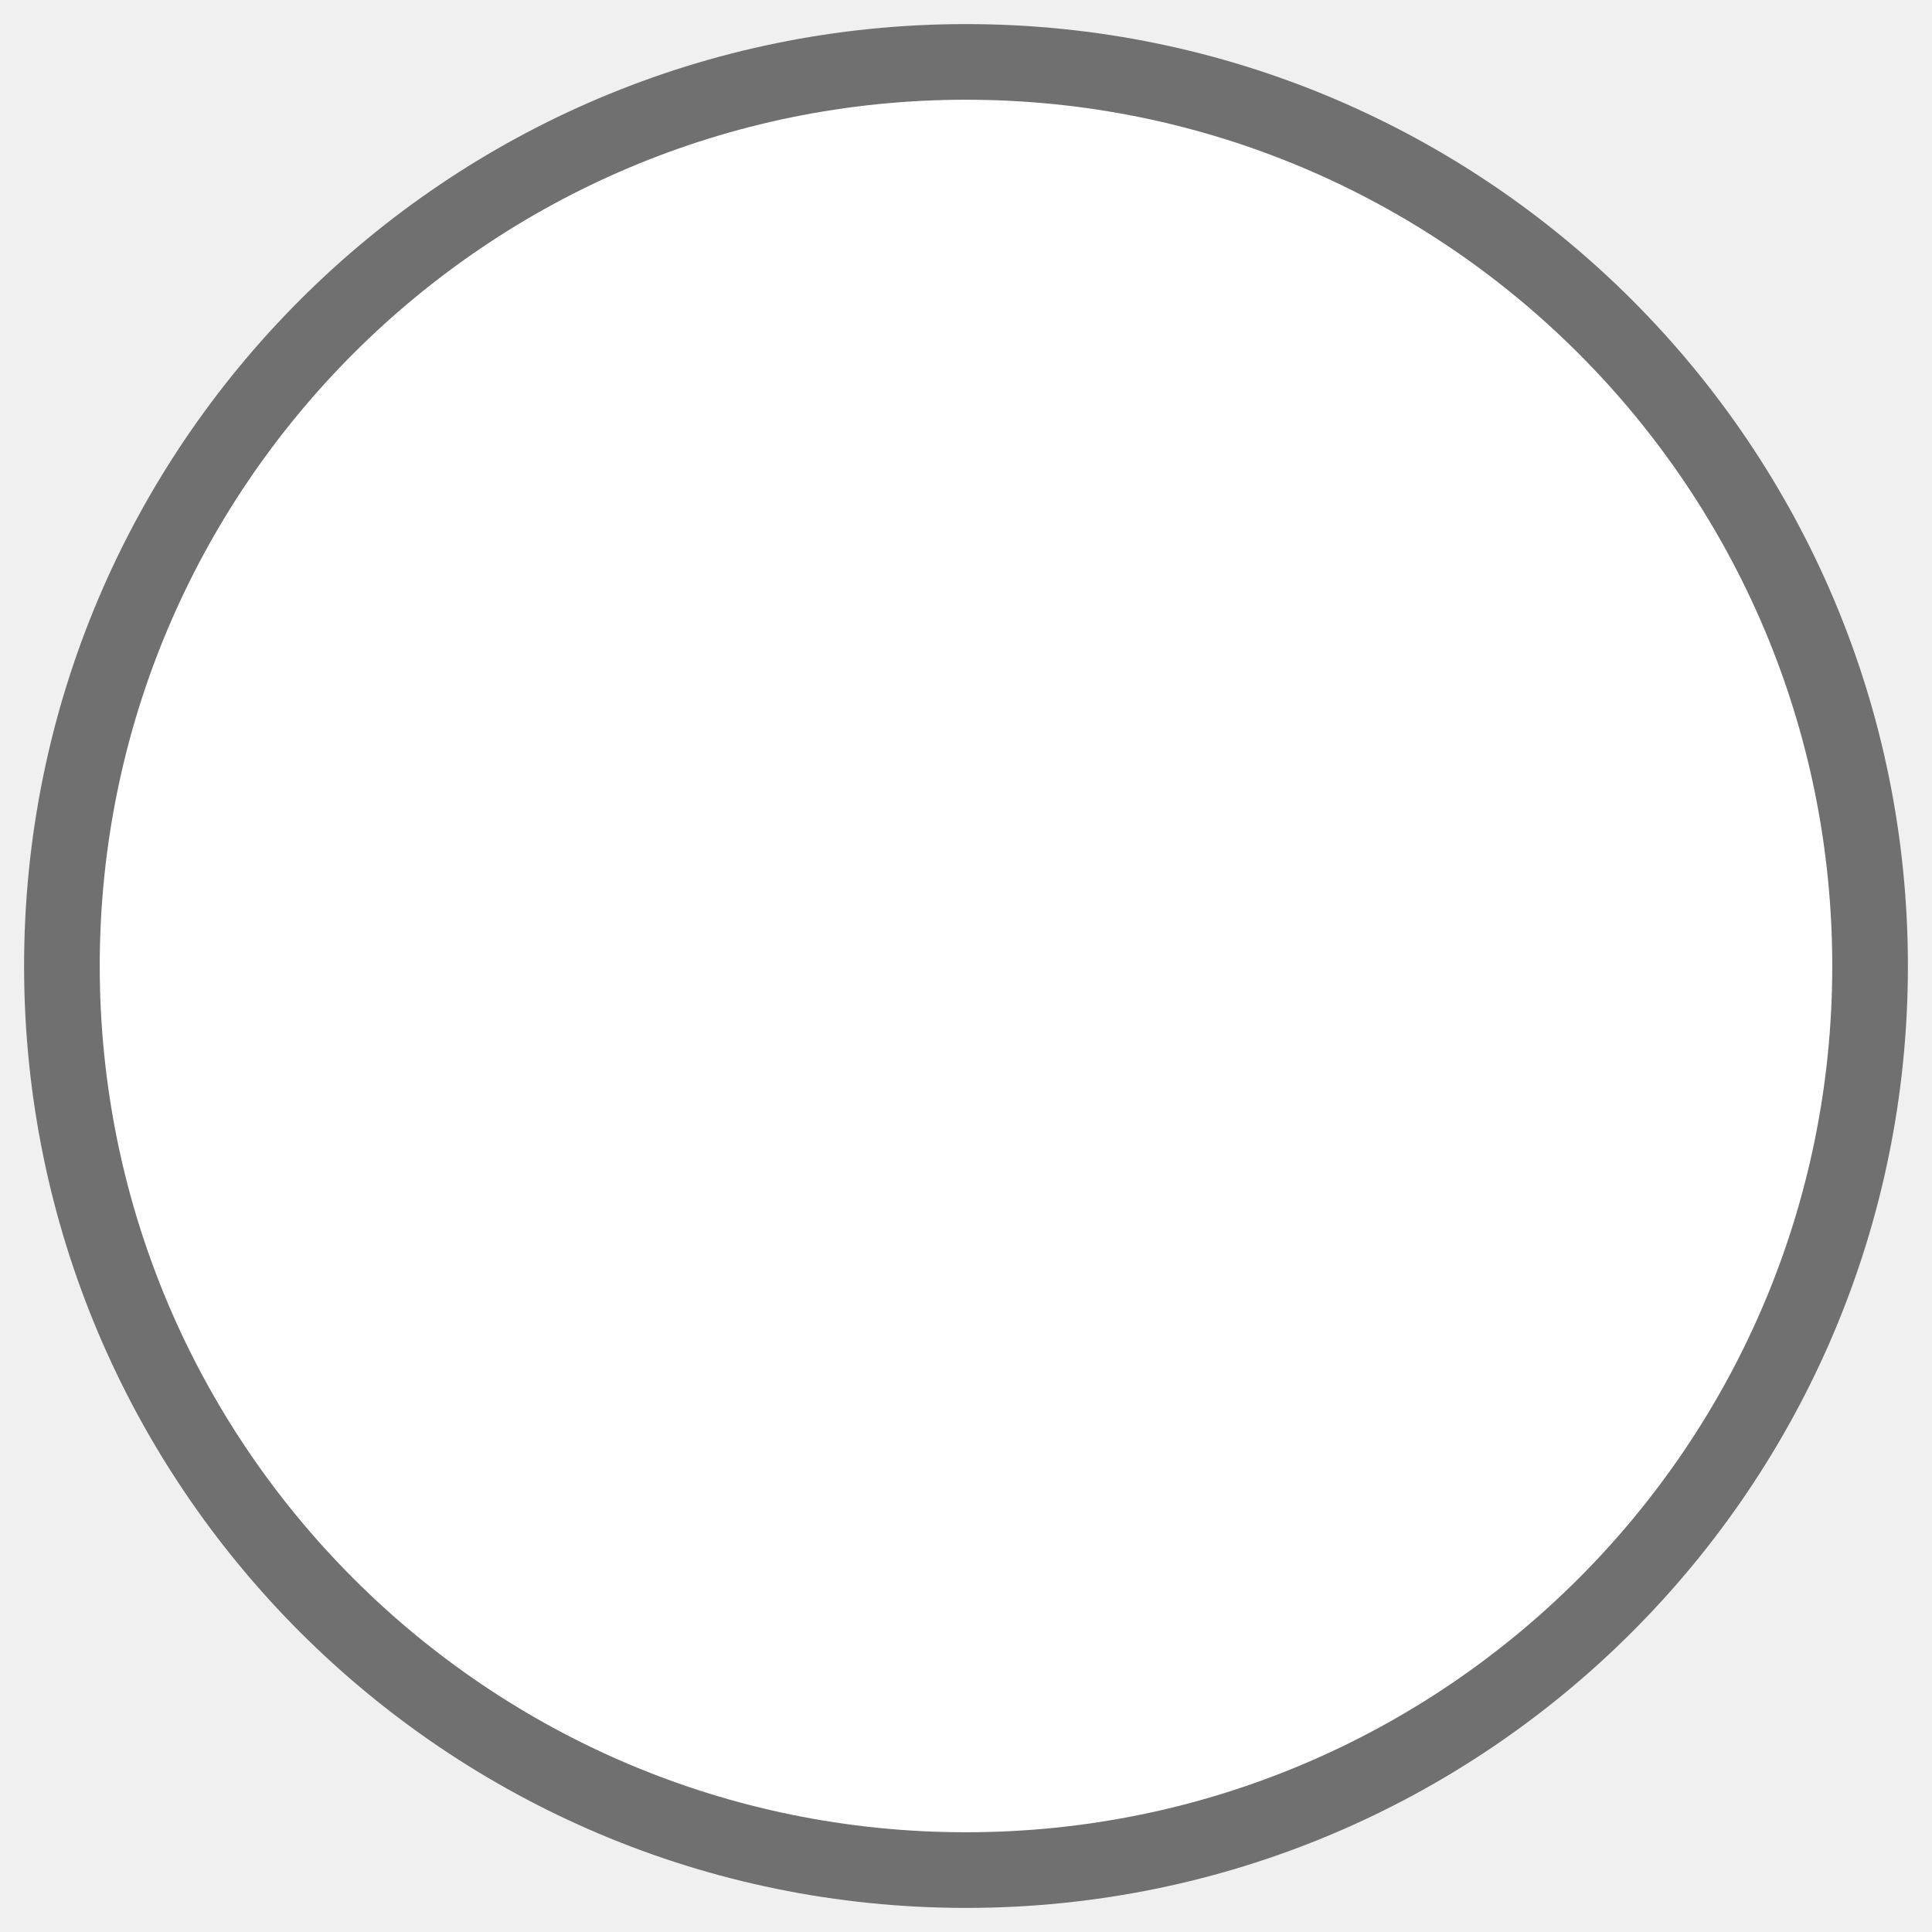
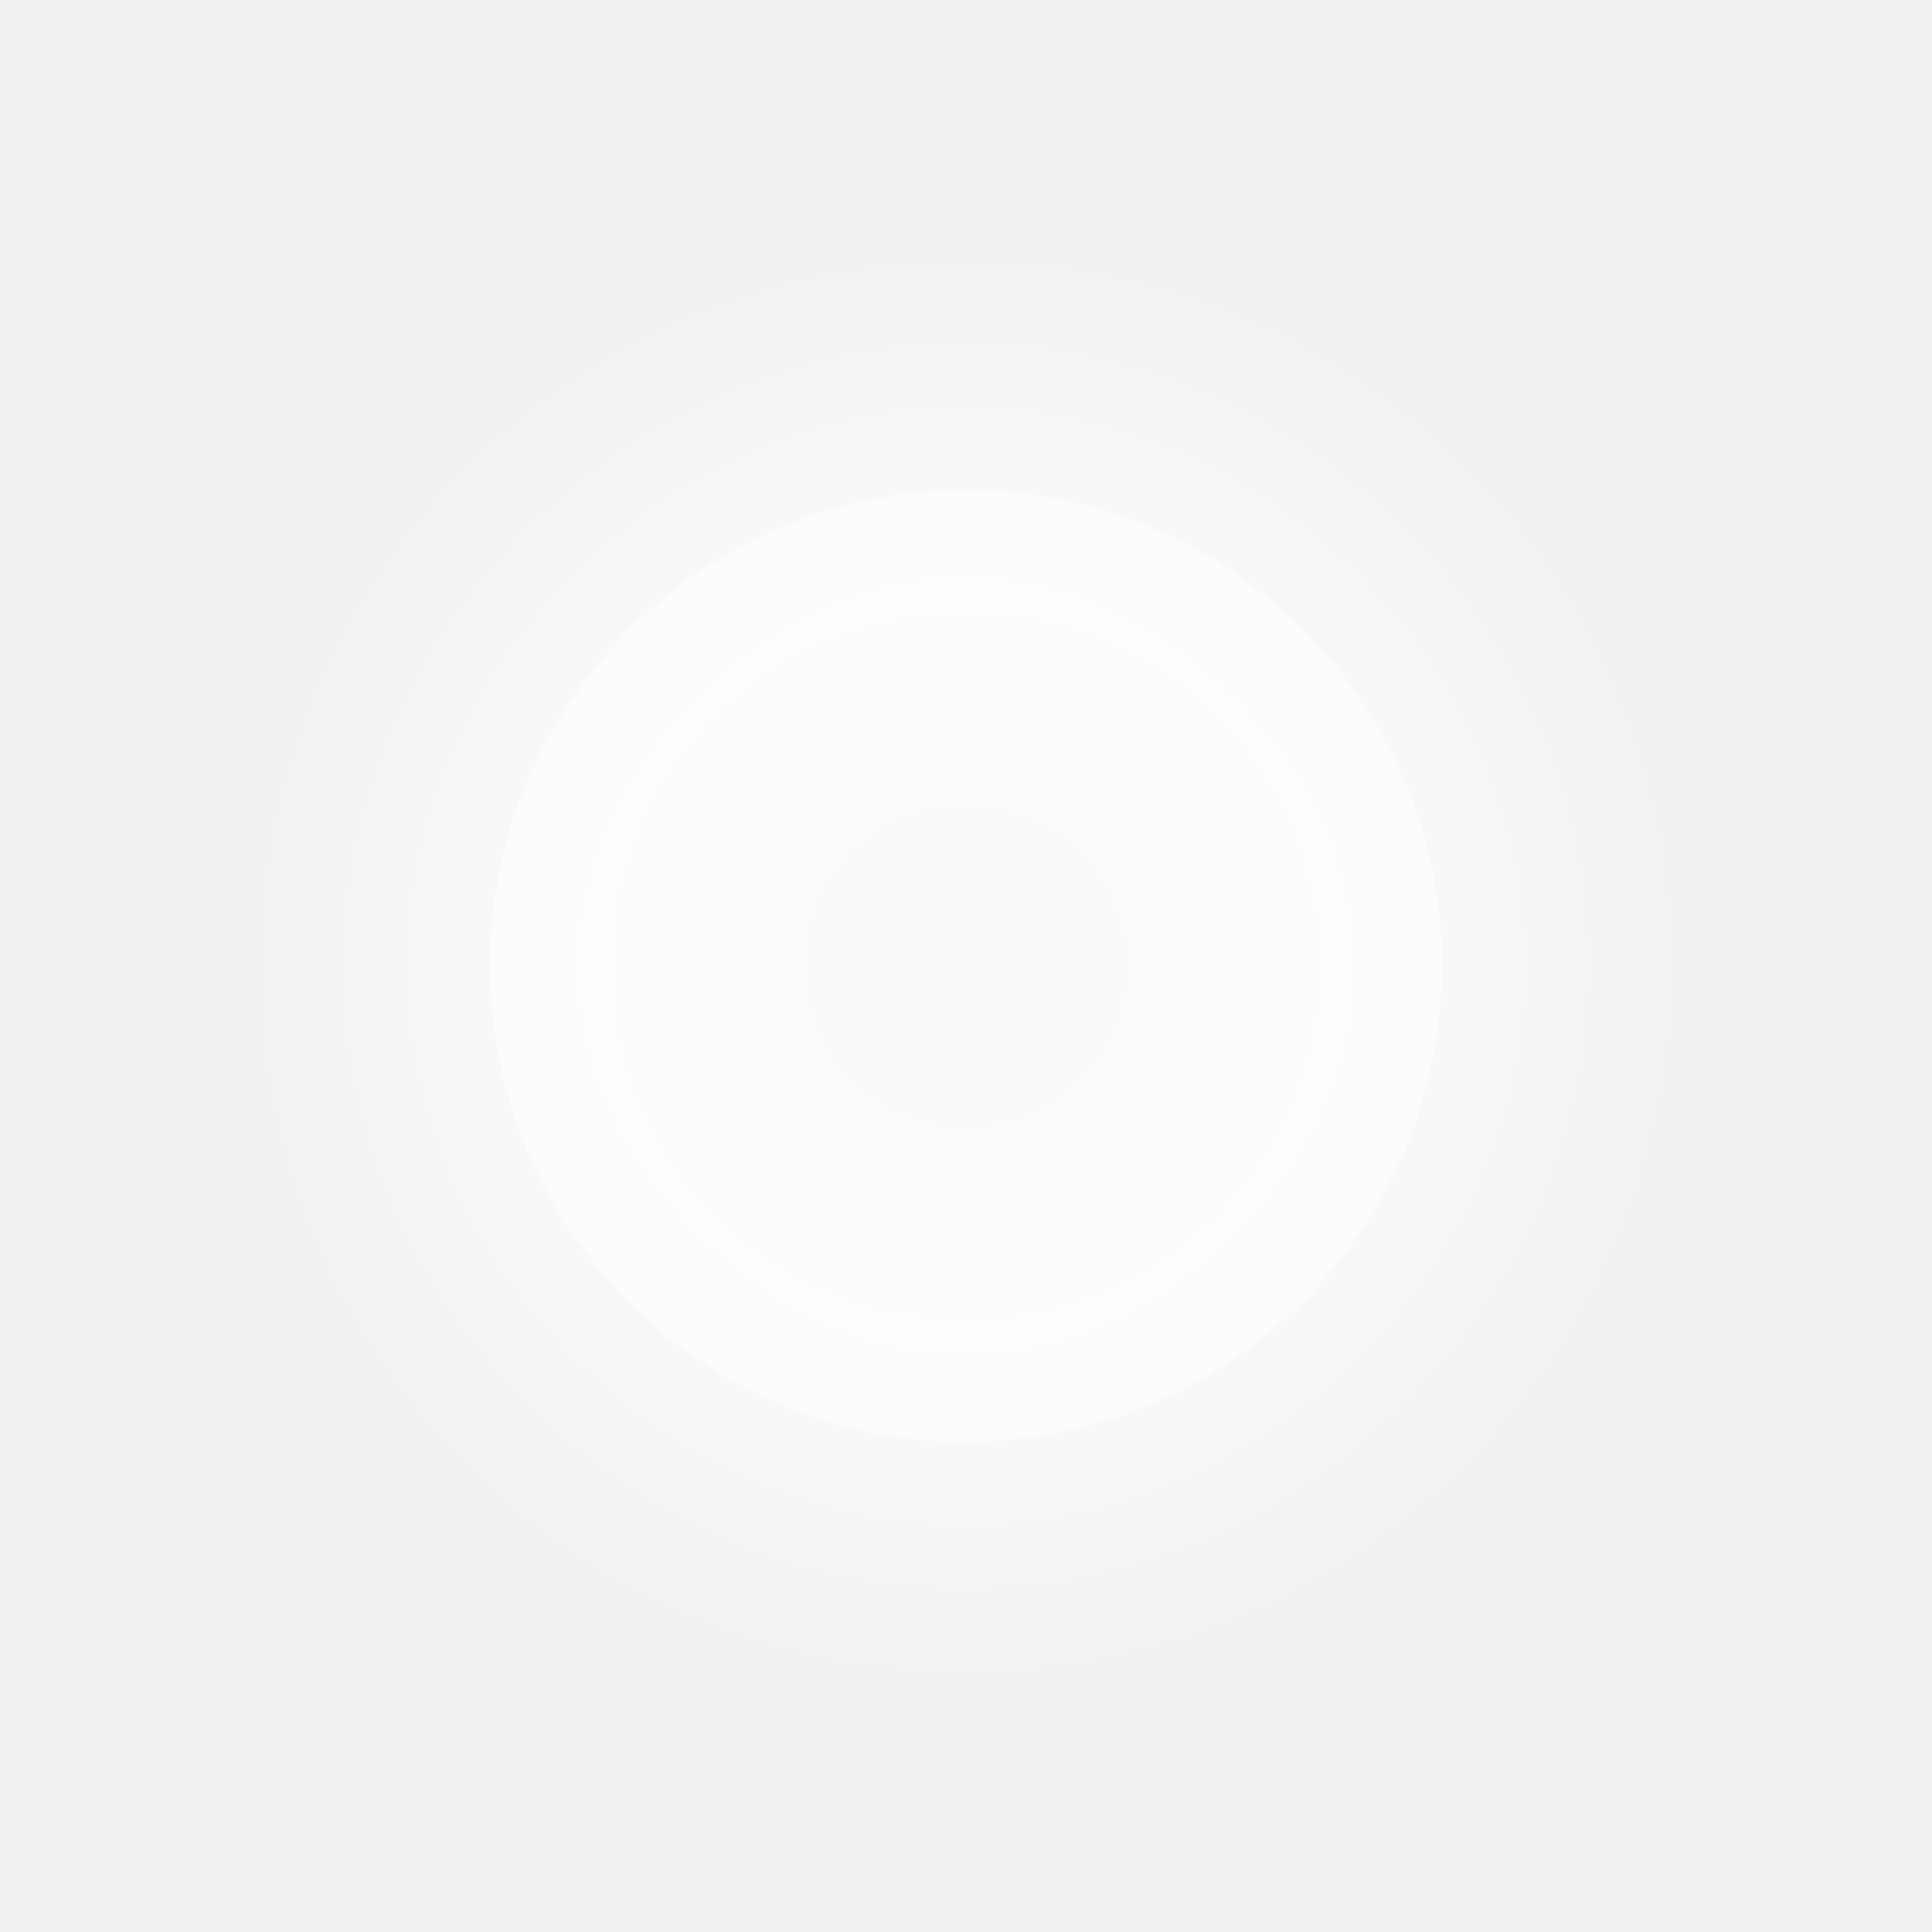
- <svg xmlns="http://www.w3.org/2000/svg" xmlns:ns1="http://www.openswatchbook.org/uri/2009/osb" width="32px" height="32px" viewBox="0 0 32 32" version="1.1" id="SVGRoot">
+ <svg xmlns="http://www.w3.org/2000/svg" xmlns:ns1="http://www.openswatchbook.org/uri/2009/osb" width="66" height="66" viewBox="0 0 66 66" version="1.1" id="SVGRoot">
  <defs id="defs3680">
    <linearGradient id="linearGradient6995" ns1:paint="solid">
      <stop style="stop-color:#000000;stop-opacity:1;" offset="0" id="stop6993" />
    </linearGradient>
-     <marker orient="auto" refY="0.0" refX="0.0" id="Arrow1Lstart" style="overflow:visible">
-       <path id="path4509" d="M 0.0,0.0 L 5.0,-5.0 L -12.5,0.0 L 5.0,5.0 L 0.0,0.0 z " style="fill-rule:evenodd;stroke:#000000;stroke-width:1pt;stroke-opacity:1;fill:#000000;fill-opacity:1" transform="scale(0.8) translate(12.5,0)" />
+     <marker orient="auto" refY="0" refX="0" id="Arrow1Lstart" style="overflow:visible">
+       <path id="path4509" d="M 0,0 5,-5 -12.5,0 5,5 Z" style="fill:#000000;fill-opacity:1;fill-rule:evenodd;stroke:#000000;stroke-width:1pt;stroke-opacity:1" transform="matrix(0.8,0,0,0.8,10,0)" />
    </marker>
+     <filter style="color-interpolation-filters:sRGB" id="filter5736" x="-0.5" width="2" y="-0.5" height="2">
+       <feGaussianBlur stdDeviation="6.21" id="feGaussianBlur5738" />
+     </filter>
  </defs>
-   <g id="layer1">
-     <circle id="path3702" cx="16" cy="16" style="fill:#000000;fill-opacity:0.533;stroke:none;stroke-width:22.784;stroke-linecap:butt;stroke-linejoin:bevel;stroke-miterlimit:4;stroke-dasharray:none;stroke-dashoffset:0;stroke-opacity:0.533;paint-order:normal" r="15.601" />
-     <circle id="circle8539" cx="16" cy="16" style="fill:#ffffff;fill-opacity:1;stroke:none;stroke-width:12.246;stroke-linecap:butt;stroke-linejoin:bevel;stroke-miterlimit:4;stroke-dasharray:none;stroke-dashoffset:0;stroke-opacity:1;paint-order:normal" r="14.348" />
+   <g id="layer2" transform="translate(0,-231)" />
+   <g id="layer1" transform="translate(0,-231)">
+     <circle style="opacity:1;fill:#f8f8f8;fill-opacity:1;stroke:none;stroke-width:9;stroke-linecap:butt;stroke-linejoin:round;stroke-miterlimit:4;stroke-dasharray:none;stroke-dashoffset:0;stroke-opacity:1;paint-order:normal" id="path995" cx="33" cy="264" r="16.256" />
+     <circle r="16.256" cy="264" cx="33" id="circle1010" style="opacity:1;fill:none;fill-opacity:0.316;stroke:#ffffff;stroke-width:10.622;stroke-linecap:butt;stroke-linejoin:round;stroke-miterlimit:4;stroke-dasharray:none;stroke-dashoffset:0;stroke-opacity:1;paint-order:normal;filter:url(#filter5736)" transform="matrix(0.8472713,0,0,0.8472713,5.040048,40.32038)" />
  </g>
</svg>
